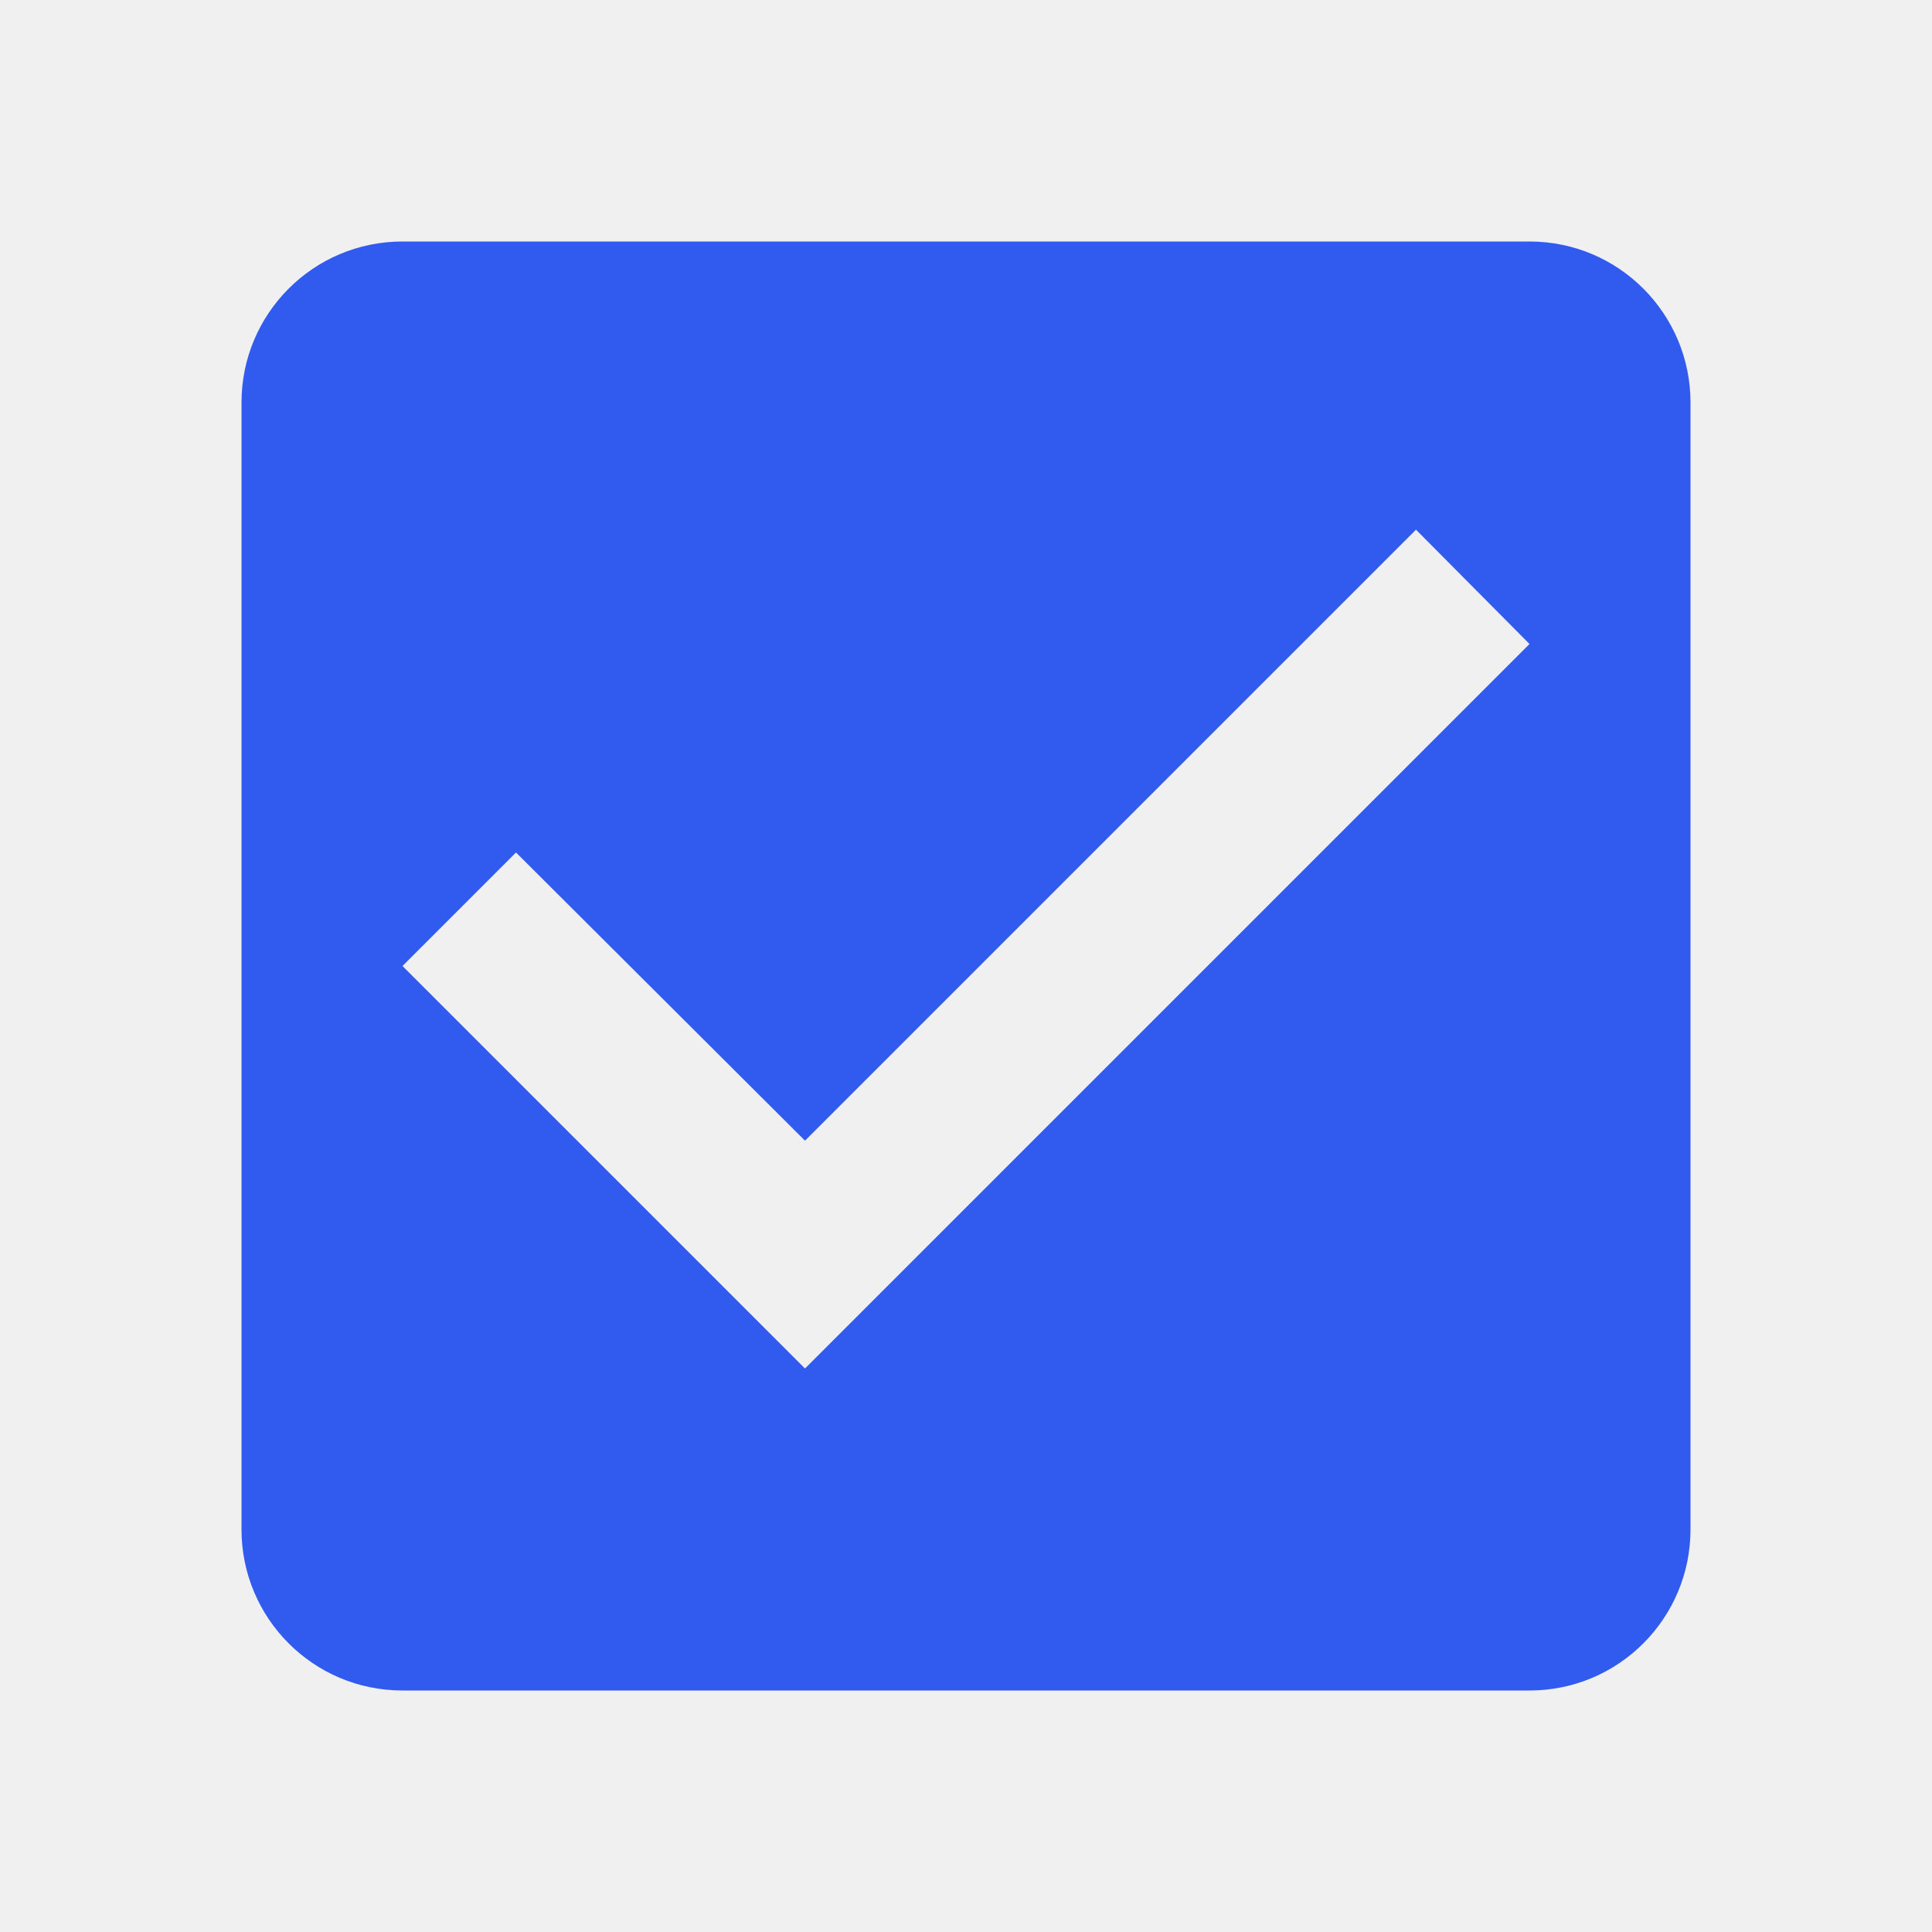
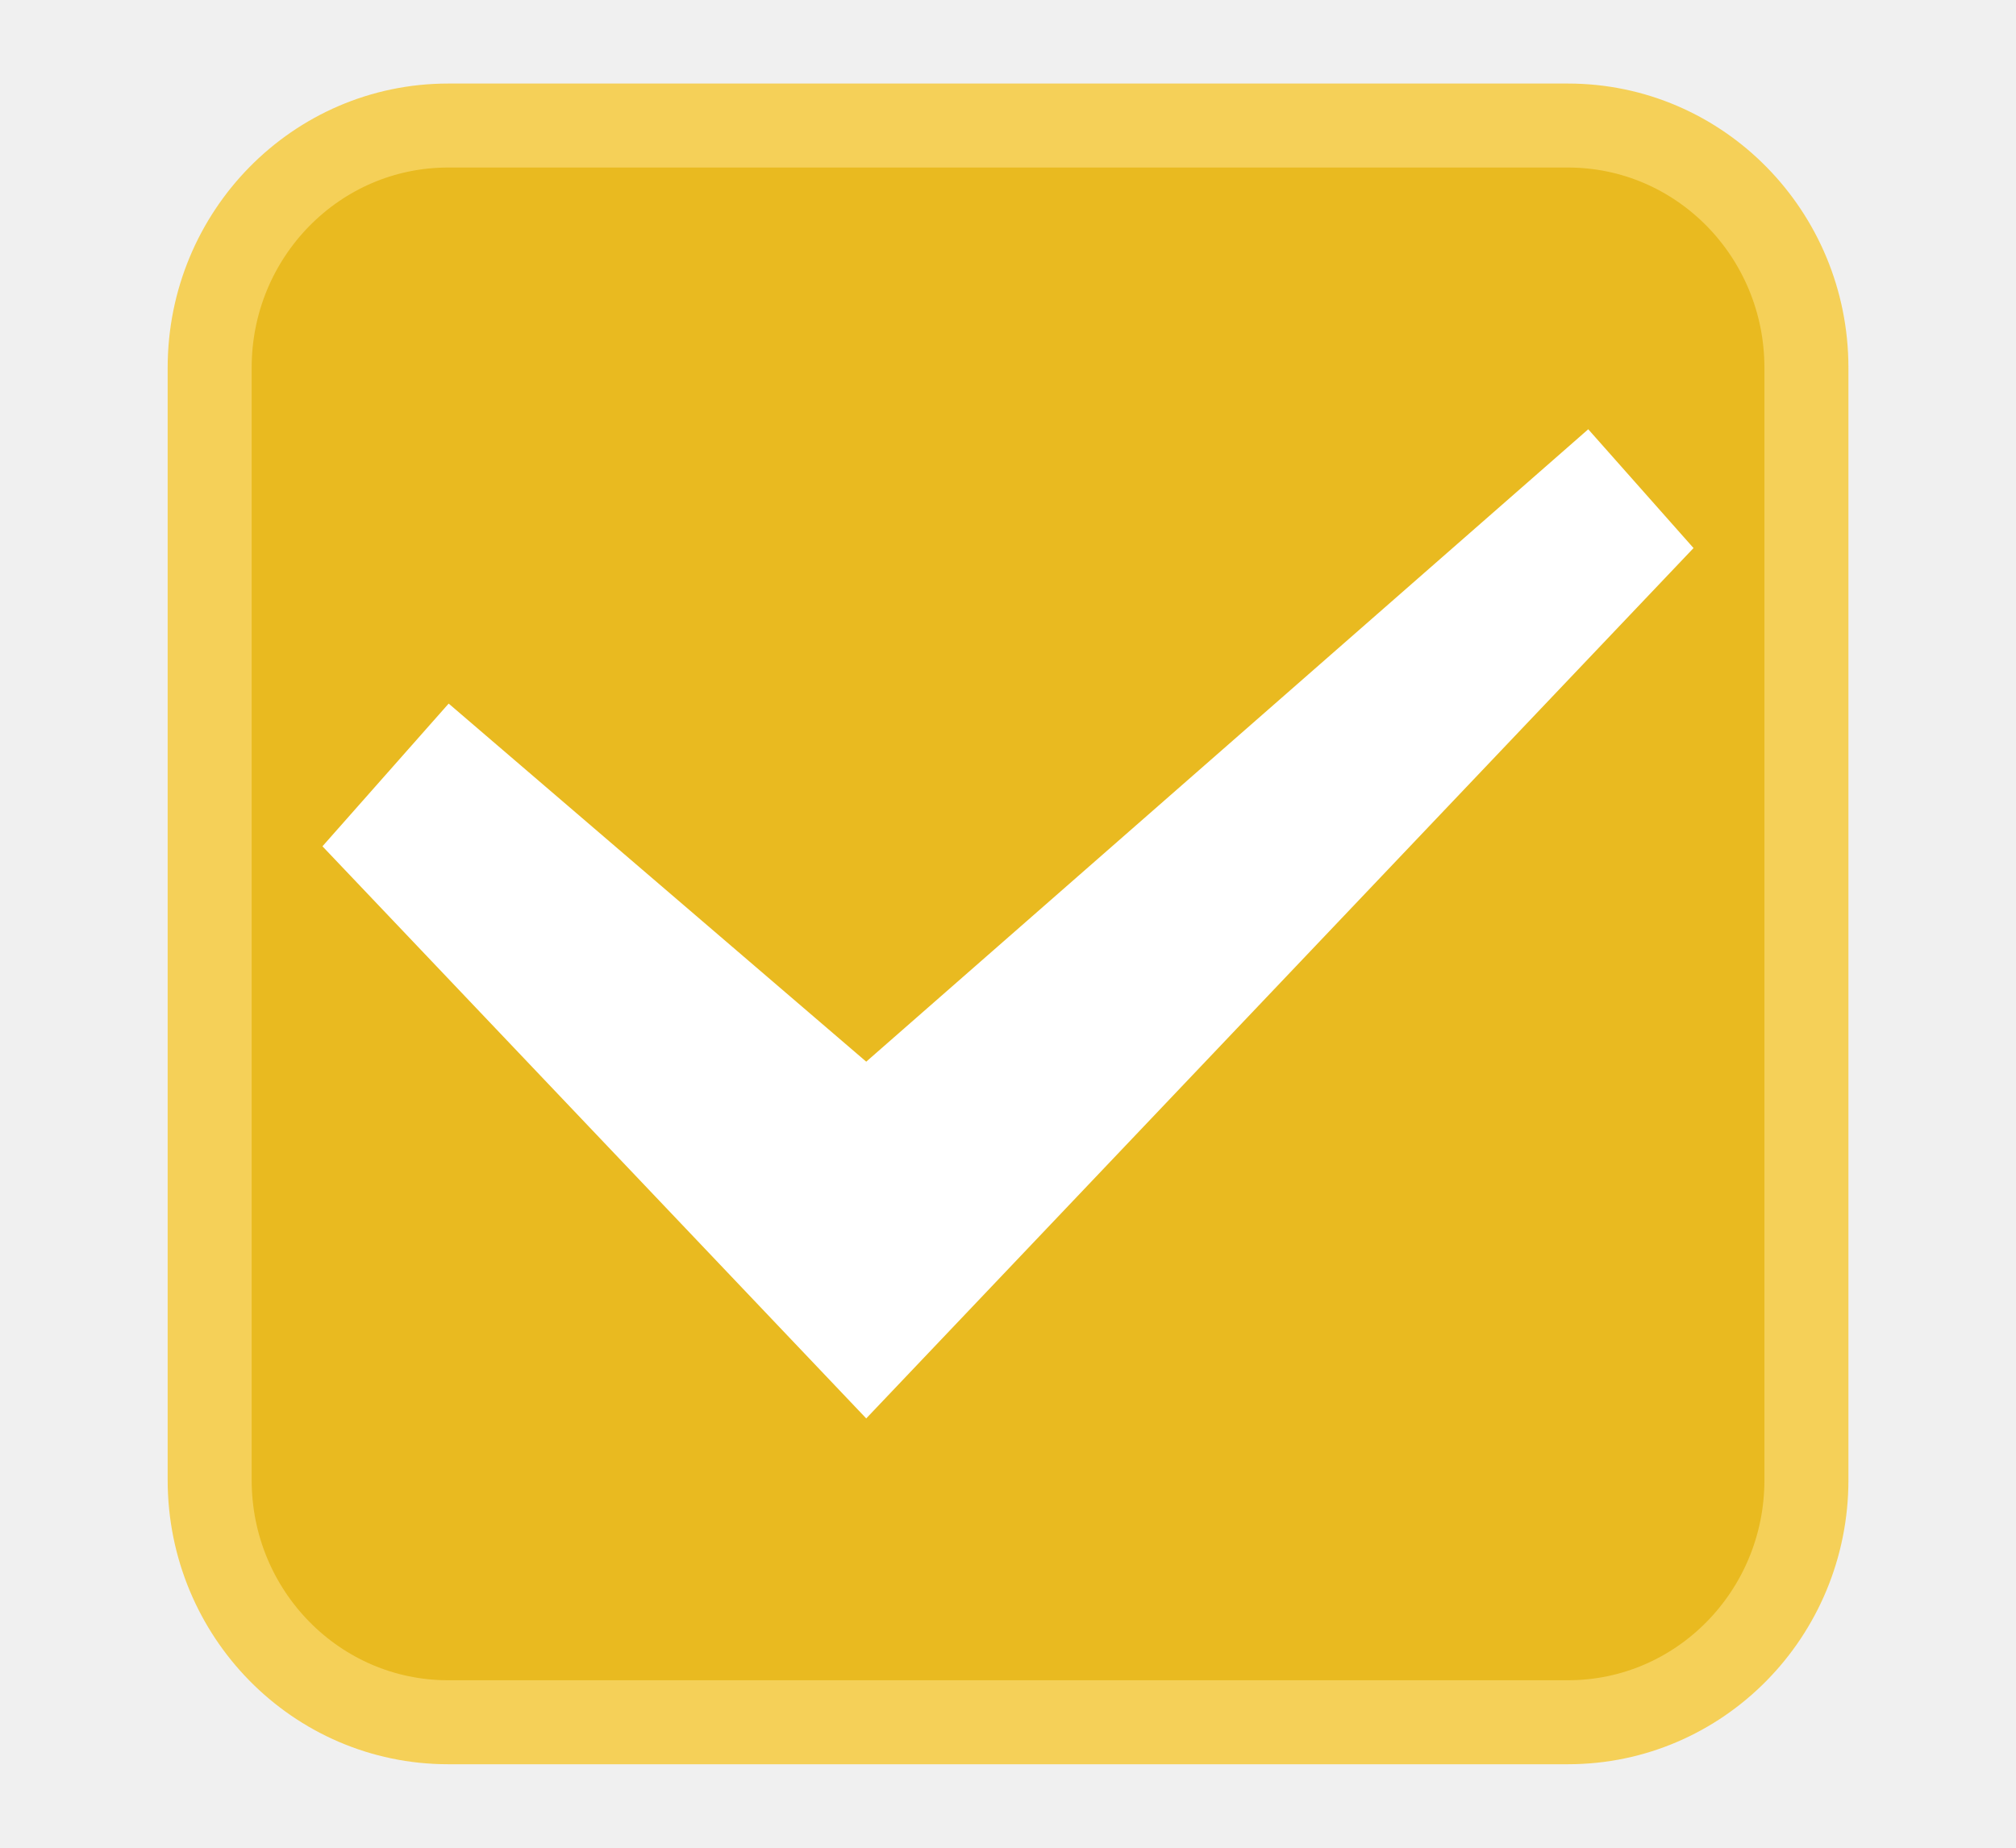
- <svg xmlns="http://www.w3.org/2000/svg" fill="#000000" height="24" viewBox="0 0 24 24" width="24" id="svg2" version="1.1">
-   <defs id="defs10" />
-   <path d="M19 3H5c-1.11 0-2 .9-2 2v14c0 1.1.89 2 2 2h14c1.11 0 2-.9 2-2V5c0-1.1-.89-2-2-2zm-9 14l-5-5 1.41-1.41L10 14.17l7.59-7.59L19 8l-9 9z" id="path6" style="fill:#315bef;fill-opacity:1" />
+ <svg xmlns="http://www.w3.org/2000/svg" xmlns:xlink="http://www.w3.org/1999/xlink" width="24" height="22" id="svg3199" version="1.1">
+   <defs id="defs3201">
+     <linearGradient id="linearGradient15404">
+       <stop id="stop15406" offset="0" style="stop-color:#515151;stop-opacity:1" />
+       <stop id="stop15408" offset="1" style="stop-color:#292929;stop-opacity:1" />
+     </linearGradient>
+     <linearGradient xlink:href="#linearGradient5872-5-1" id="linearGradient5891-0-4" gradientUnits="userSpaceOnUse" x1="205.841" y1="246.709" x2="206.748" y2="231.241" />
+     <linearGradient id="linearGradient5872-5-1">
+       <stop style="stop-color:#0b2e52;stop-opacity:1" offset="0" id="stop5874-4-4" />
+       <stop style="stop-color:#1862af;stop-opacity:1" offset="1" id="stop5876-0-5" />
+     </linearGradient>
+     <linearGradient y2="-388.73" x2="-93.031" y1="-396.347" x1="-93.031" gradientTransform="matrix(1.591837,0,0,0.8571429,-256.5612,59.68542)" gradientUnits="userSpaceOnUse" id="linearGradient14219" xlink:href="#linearGradient15404" />
+     <linearGradient id="linearGradient10013-4-63-6">
+       <stop style="stop-color:#333333;stop-opacity:1;" offset="0" id="stop10015-2-76-1" />
+       <stop style="stop-color:#292929;stop-opacity:1" offset="1" id="stop10017-46-15-8" />
+     </linearGradient>
+     <linearGradient id="linearGradient10597-5">
+       <stop style="stop-color:#16191a;stop-opacity:1;" offset="0" id="stop10599-2" />
+       <stop style="stop-color:#2b3133;stop-opacity:1" offset="1" id="stop10601-5" />
+     </linearGradient>
+     <linearGradient y2="-322.164" x2="921.225" y1="-330.051" x1="921.328" gradientTransform="matrix(1.591837,0,0,0.8571429,-1456.546,275.4519)" gradientUnits="userSpaceOnUse" id="linearGradient15374" xlink:href="#linearGradient10013-4-63-6" />
+     <linearGradient gradientTransform="translate(-1199.985,216.3805)" y2="-227.08" x2="1203.918" y1="-217.567" x1="1203.918" gradientUnits="userSpaceOnUse" id="linearGradient15376" xlink:href="#linearGradient10597-5" />
+     <linearGradient id="linearGradient5581-5-2-4-6-8-7-35-8">
+       <stop id="stop5583-0-92-8-0-7-6-5-1" offset="0" style="stop-color:#454c4c;stop-opacity:1;" />
+       <stop style="stop-color:#393f3f;stop-opacity:1;" offset="0.4" id="stop5585-4-7-2-7-9-9-92-0" />
+       <stop id="stop5587-6-7-2-0-3-1-21-5" offset="1" style="stop-color:#2d3232;stop-opacity:1;" />
+     </linearGradient>
+   </defs>
+   <g id="layer1" transform="translate(-342.5,-521.3622)">
+     <rect ry="2.884" style="color:#000000;display:inline;overflow:visible;visibility:visible;fill:#e9ba20;fill-opacity:1;stroke:#f5d058;stroke-width:1;stroke-linecap:butt;stroke-linejoin:round;stroke-miterlimit:4;stroke-dasharray:none;stroke-dashoffset:0;stroke-opacity:1;marker:none;enable-background:accumulate" id="rect11803" width="19.009" height="19.011" x="344.996" y="522.857" rx="2.838" />
+     <rect style="color:#000000;fill:none;stroke:none;stroke-width:2;marker:none;visibility:visible;display:inline;overflow:visible;enable-background:accumulate" id="rect17347" width="21.944" height="21.944" x="342.299" y="521.584" />
+     <polygon transform="matrix(1.790706,0,0,1.790706,341.6203,519.0004)" id="path6712" points="11.75,4.963 11.05,4.173 11.05,4.173 10.984,4.231 6.25,8.378 3.474,5.997 2.635,6.946 6.25,10.75 " style="display:inline;opacity:1;fill:#ffffff;fill-rule:evenodd;stroke:none;stroke-width:1" />
+   </g>
</svg>
